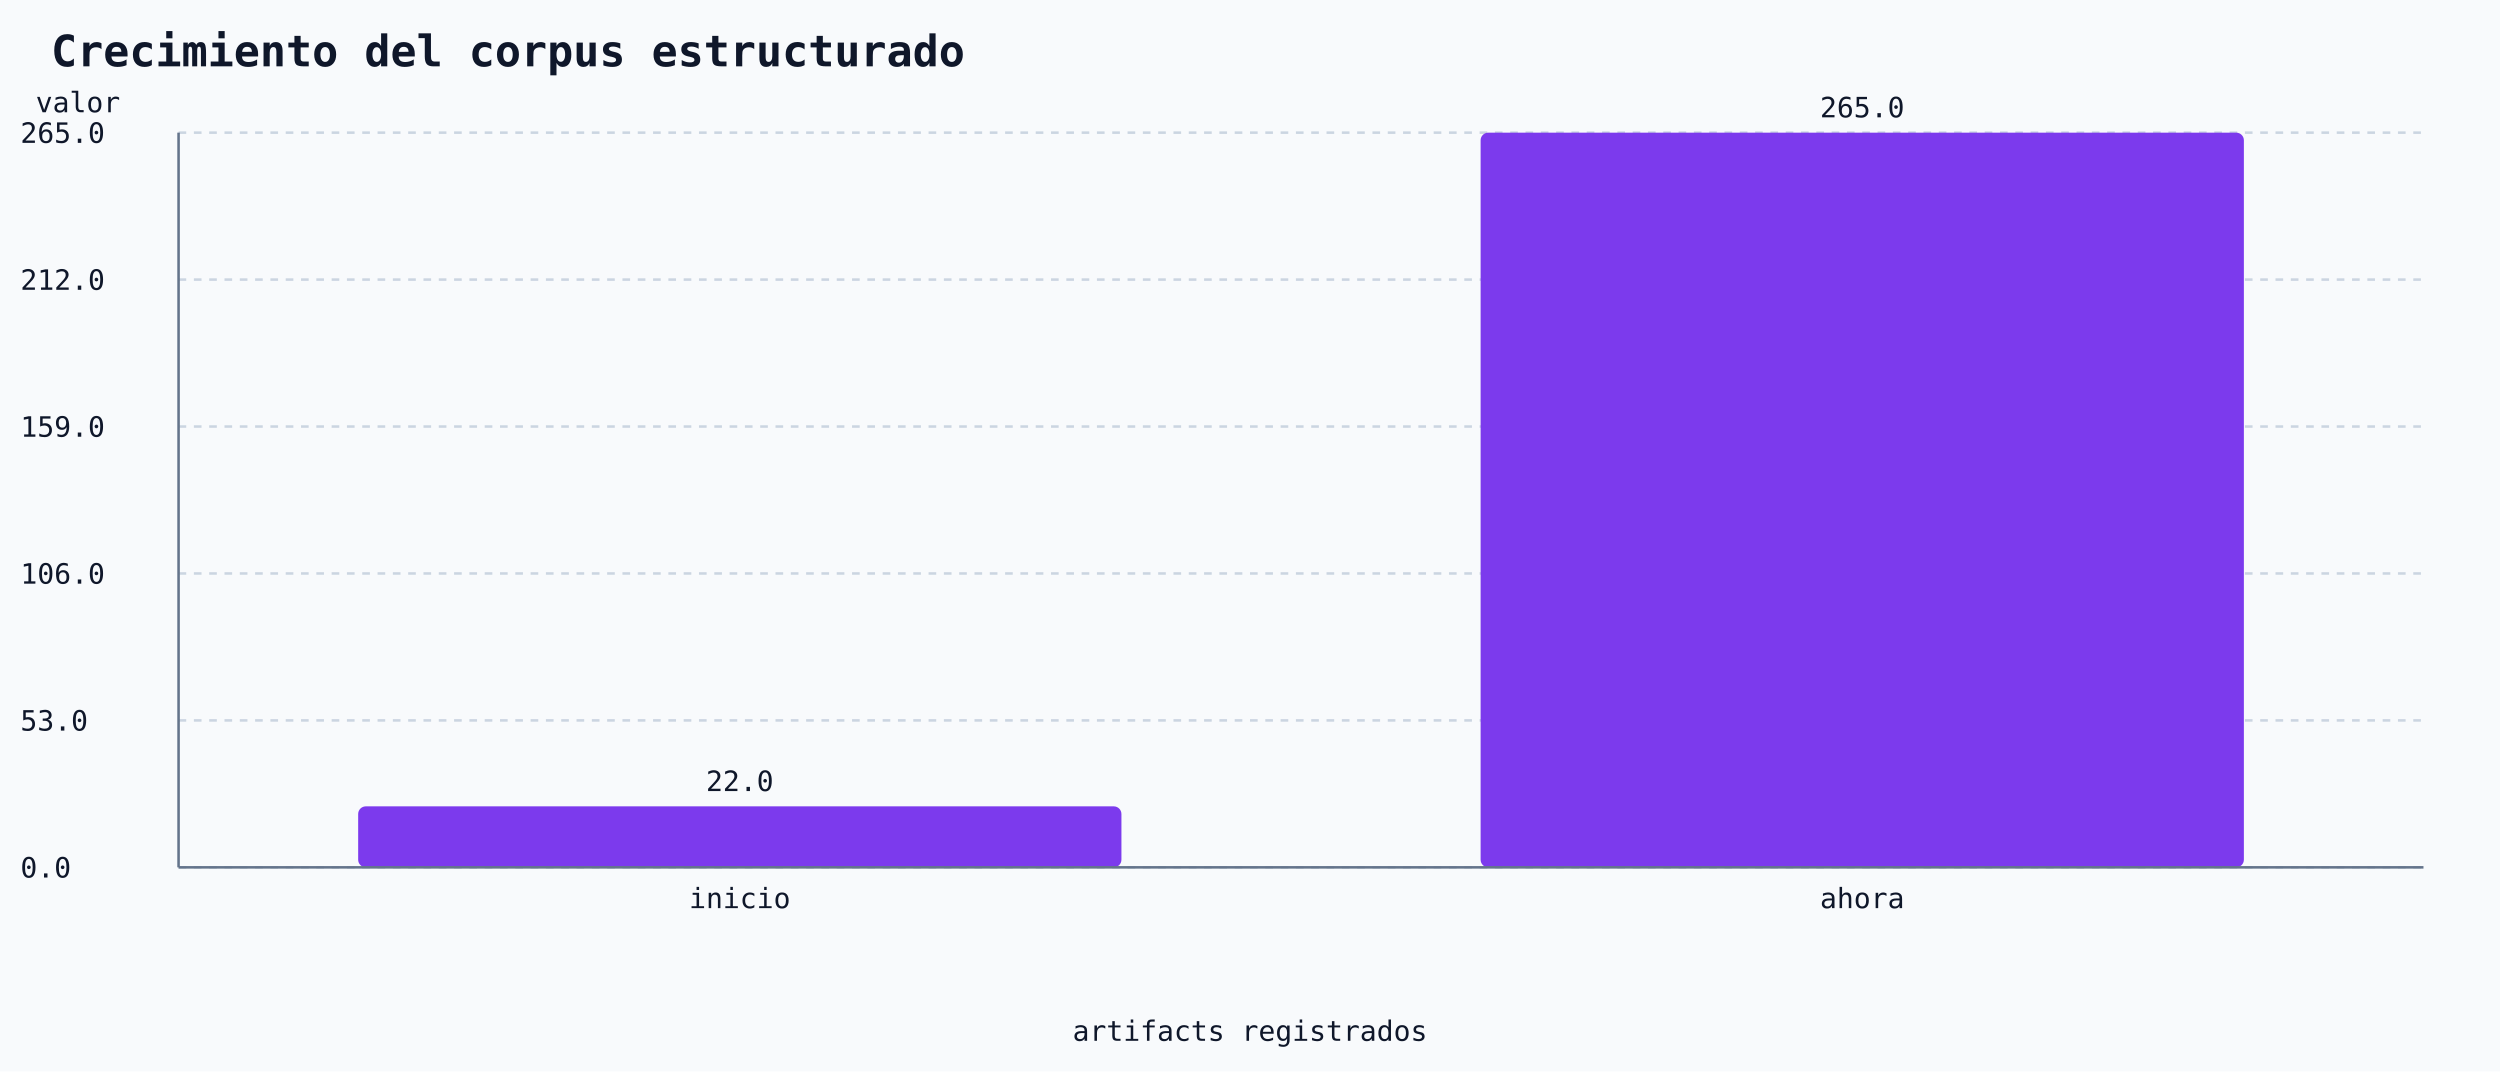
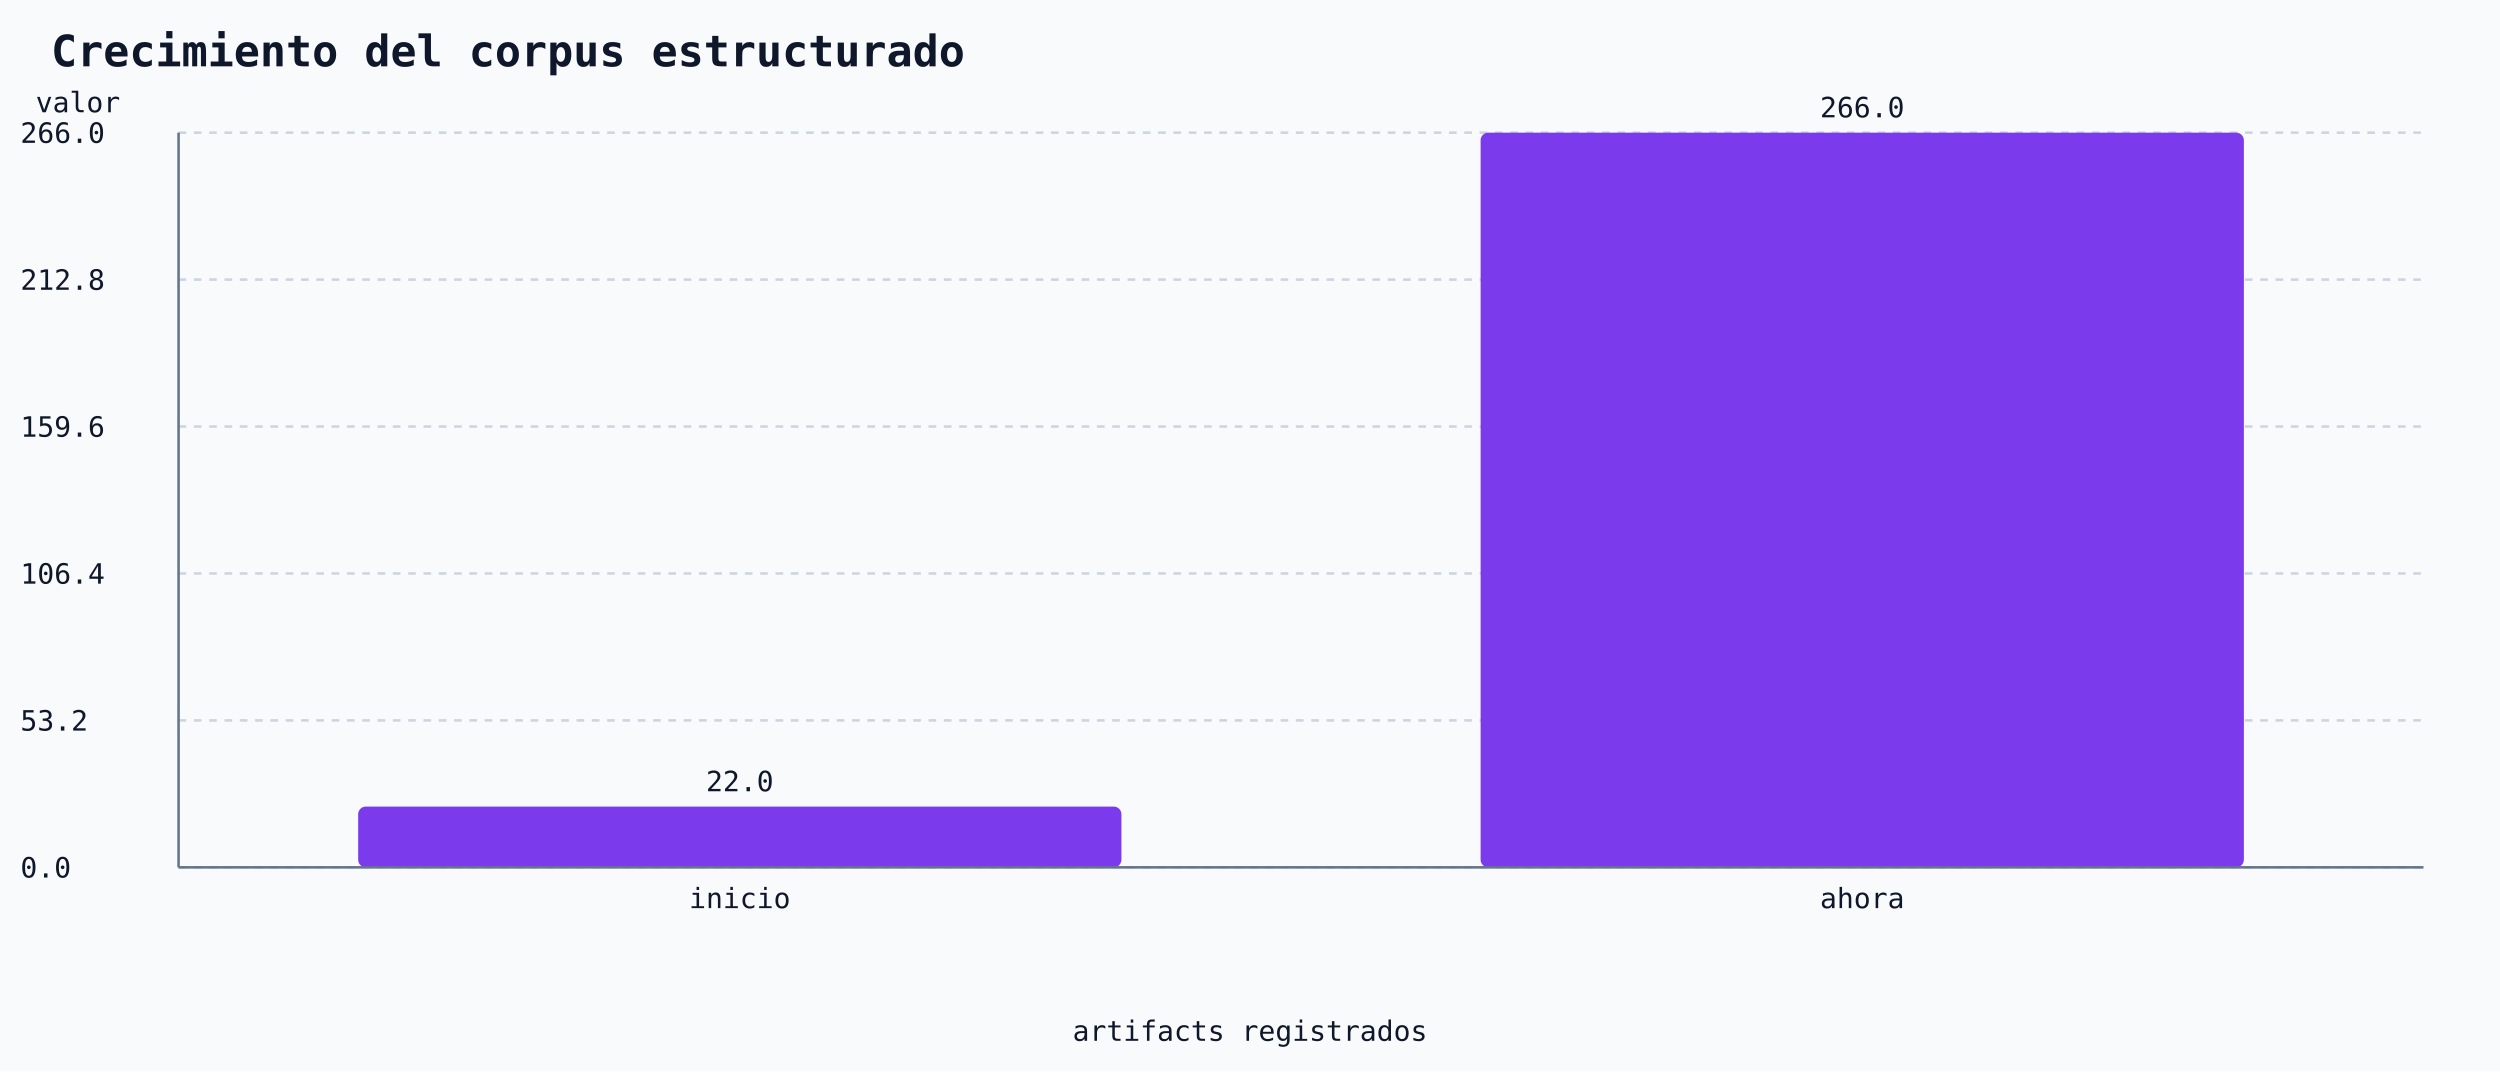
<svg xmlns="http://www.w3.org/2000/svg" width="980" height="420" viewBox="0 0 980 420">
  <style>
text { font-family: Menlo, Consolas, monospace; fill: #0f172a; }
.axis { stroke: #64748b; stroke-width: 1; }
.grid { stroke: #cbd5e1; stroke-width: 1; stroke-dasharray: 3 3; }
.title { font-size: 17px; font-weight: 700; }
.label { font-size: 11px; }
.small { font-size: 10px; }
</style>
  <rect x="0" y="0" width="980" height="420" fill="#f8fafc" />
  <text x="20" y="26" class="title">Crecimiento del corpus estructurado</text>
  <line x1="70" y1="340.00" x2="950" y2="340.00" class="grid" />
  <text x="8" y="344.00" class="label">0.0</text>
  <line x1="70" y1="282.40" x2="950" y2="282.40" class="grid" />
-   <text x="8" y="286.40" class="label">53.0</text>
+   <text x="8" y="286.40" class="label">53.2</text>
  <line x1="70" y1="224.80" x2="950" y2="224.80" class="grid" />
-   <text x="8" y="228.80" class="label">106.0</text>
+   <text x="8" y="228.80" class="label">106.4</text>
  <line x1="70" y1="167.20" x2="950" y2="167.20" class="grid" />
-   <text x="8" y="171.20" class="label">159.0</text>
+   <text x="8" y="171.20" class="label">159.6</text>
  <line x1="70" y1="109.60" x2="950" y2="109.60" class="grid" />
-   <text x="8" y="113.60" class="label">212.0</text>
+   <text x="8" y="113.60" class="label">212.8</text>
  <line x1="70" y1="52.00" x2="950" y2="52.00" class="grid" />
-   <text x="8" y="56.00" class="label">265.0</text>
-   <rect x="140.40" y="316.09" width="299.20" height="23.91" fill="#7c3aed" rx="3" />
+   <text x="8" y="56.00" class="label">266.0</text>
+   <rect x="140.40" y="316.18" width="299.20" height="23.82" fill="#7c3aed" rx="3" />
  <text x="290.00" y="356.00" text-anchor="middle" class="label">inicio</text>
-   <text x="290.00" y="310.09" text-anchor="middle" class="label">22.0</text>
+   <text x="290.00" y="310.18" text-anchor="middle" class="label">22.0</text>
  <rect x="580.40" y="52.00" width="299.20" height="288.00" fill="#7c3aed" rx="3" />
  <text x="730.00" y="356.00" text-anchor="middle" class="label">ahora</text>
-   <text x="730.00" y="46.00" text-anchor="middle" class="label">265.0</text>
+   <text x="730.00" y="46.00" text-anchor="middle" class="label">266.0</text>
  <line x1="70" y1="340" x2="950" y2="340" class="axis" />
  <line x1="70" y1="52" x2="70" y2="340" class="axis" />
  <text x="490" y="408" text-anchor="middle" class="label">artifacts registrados</text>
  <text x="14" y="44" class="label">valor</text>
</svg>
